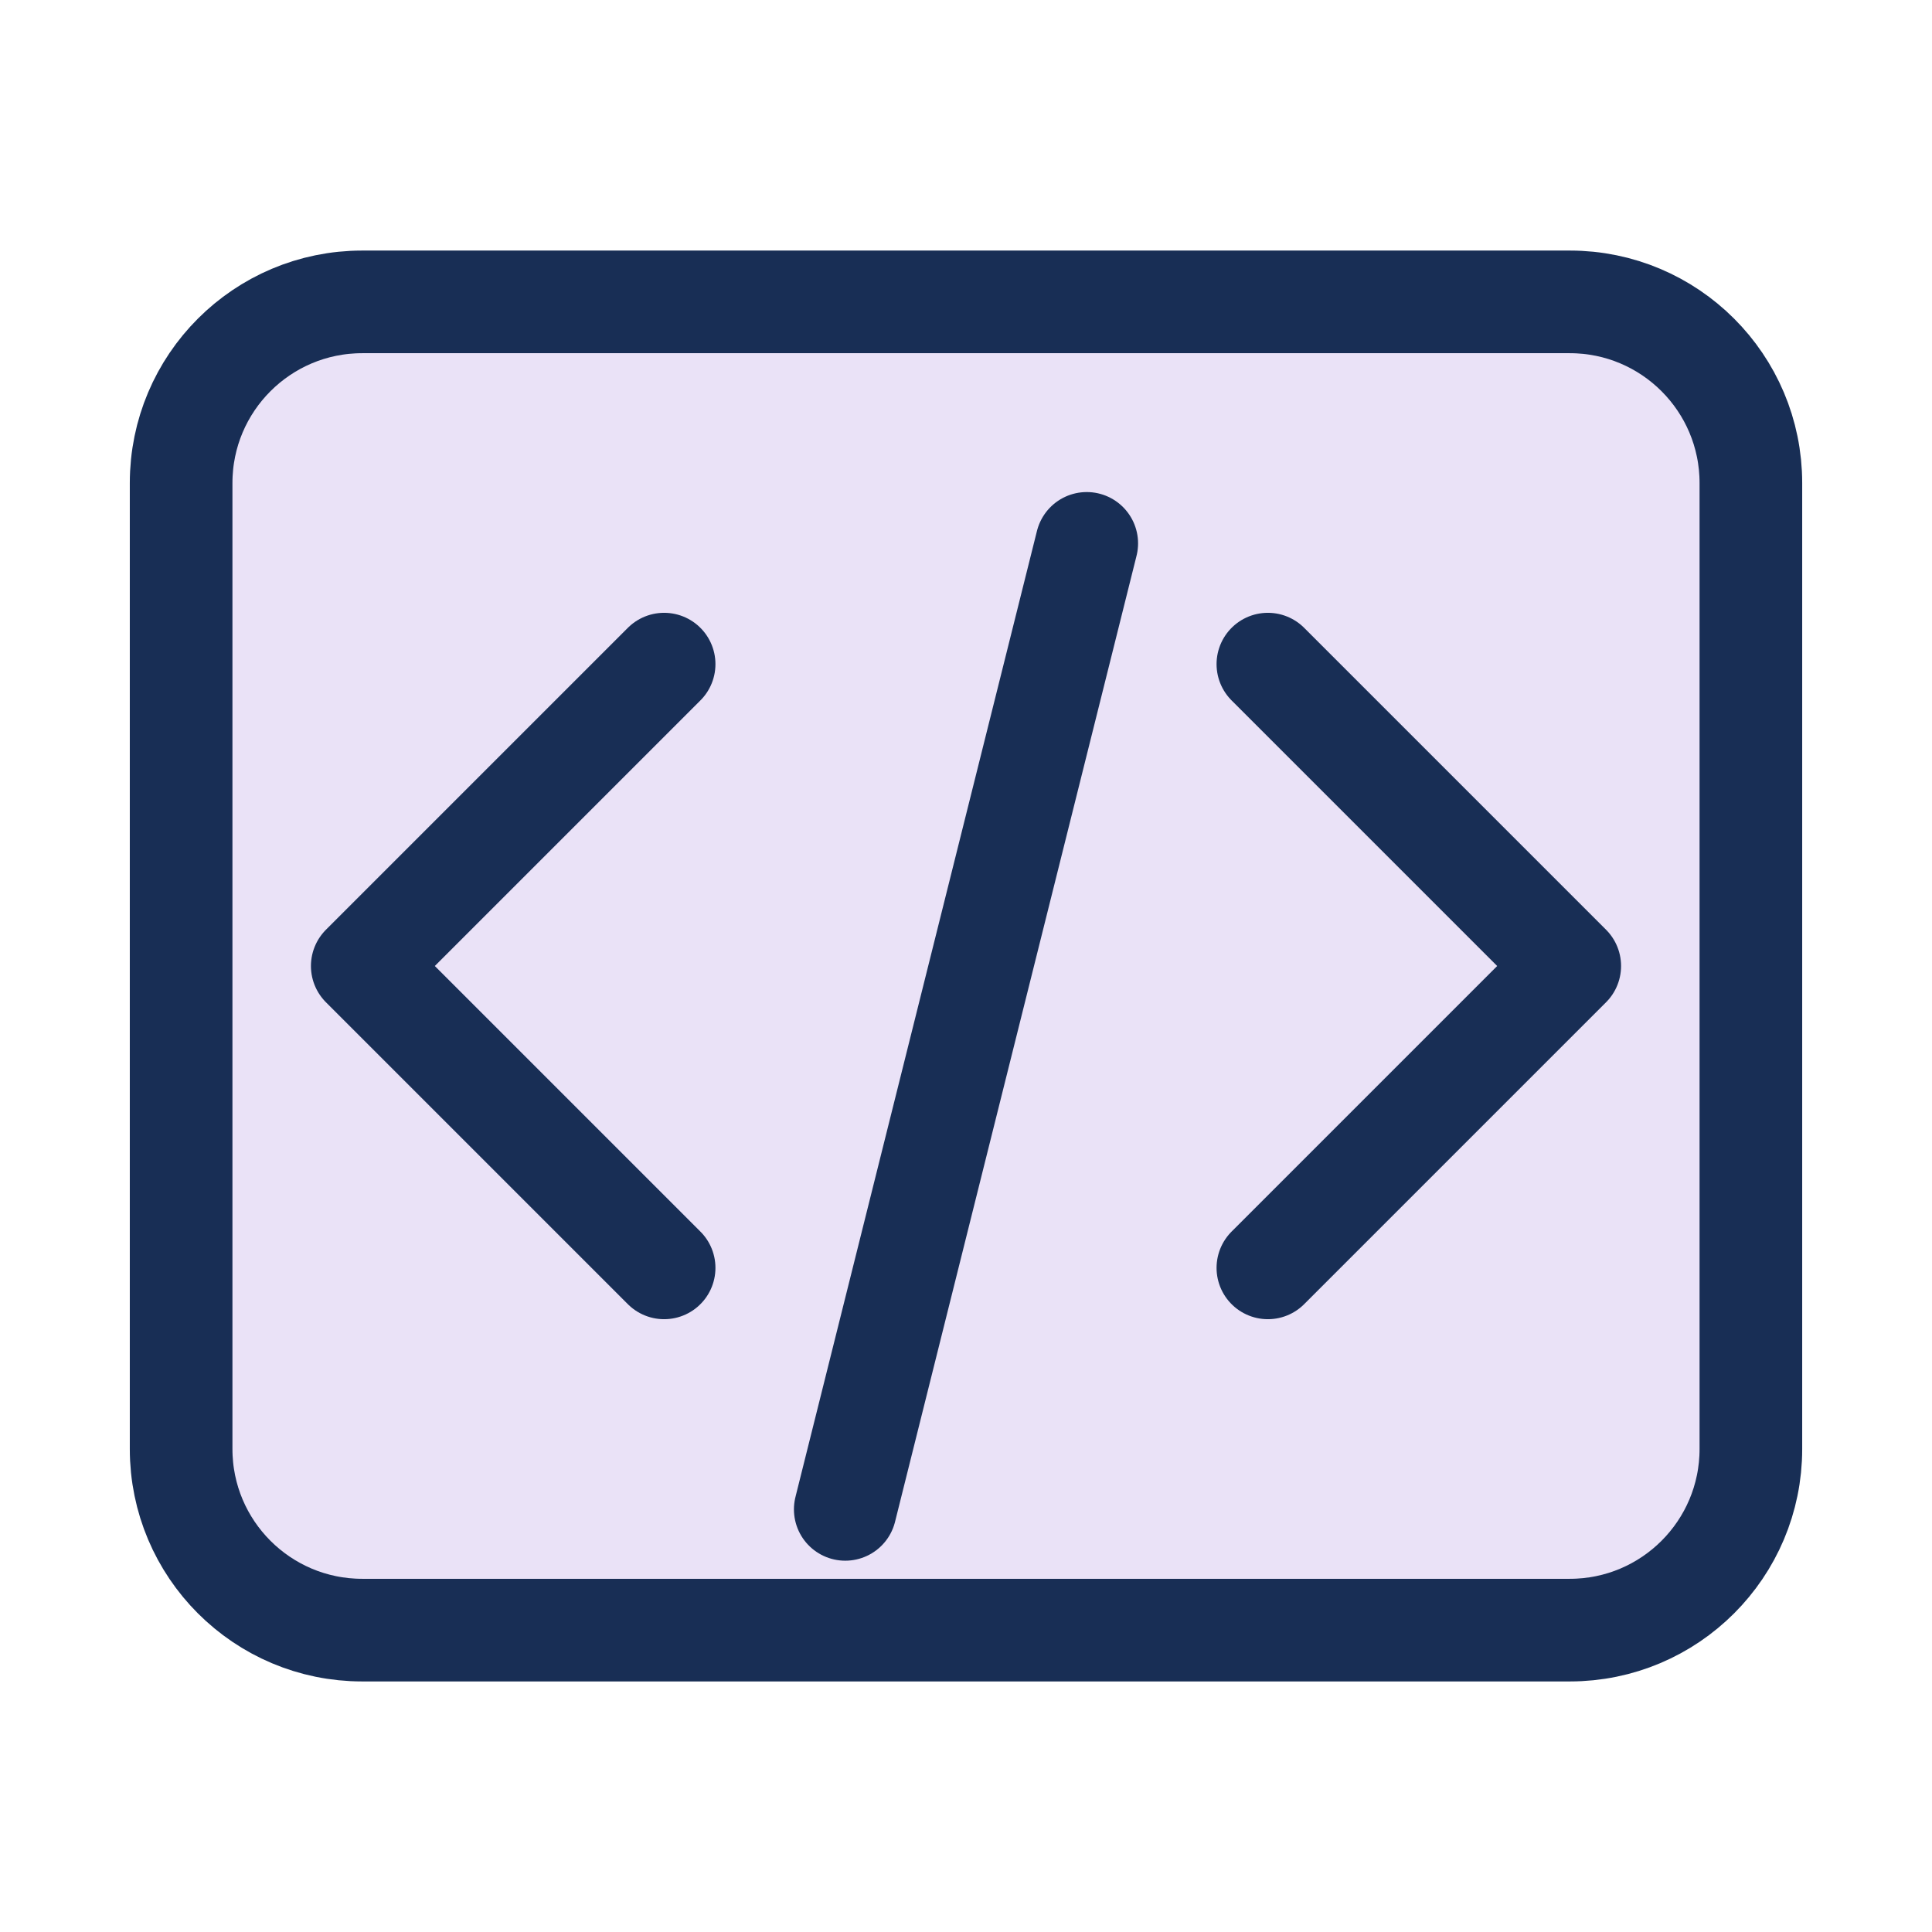
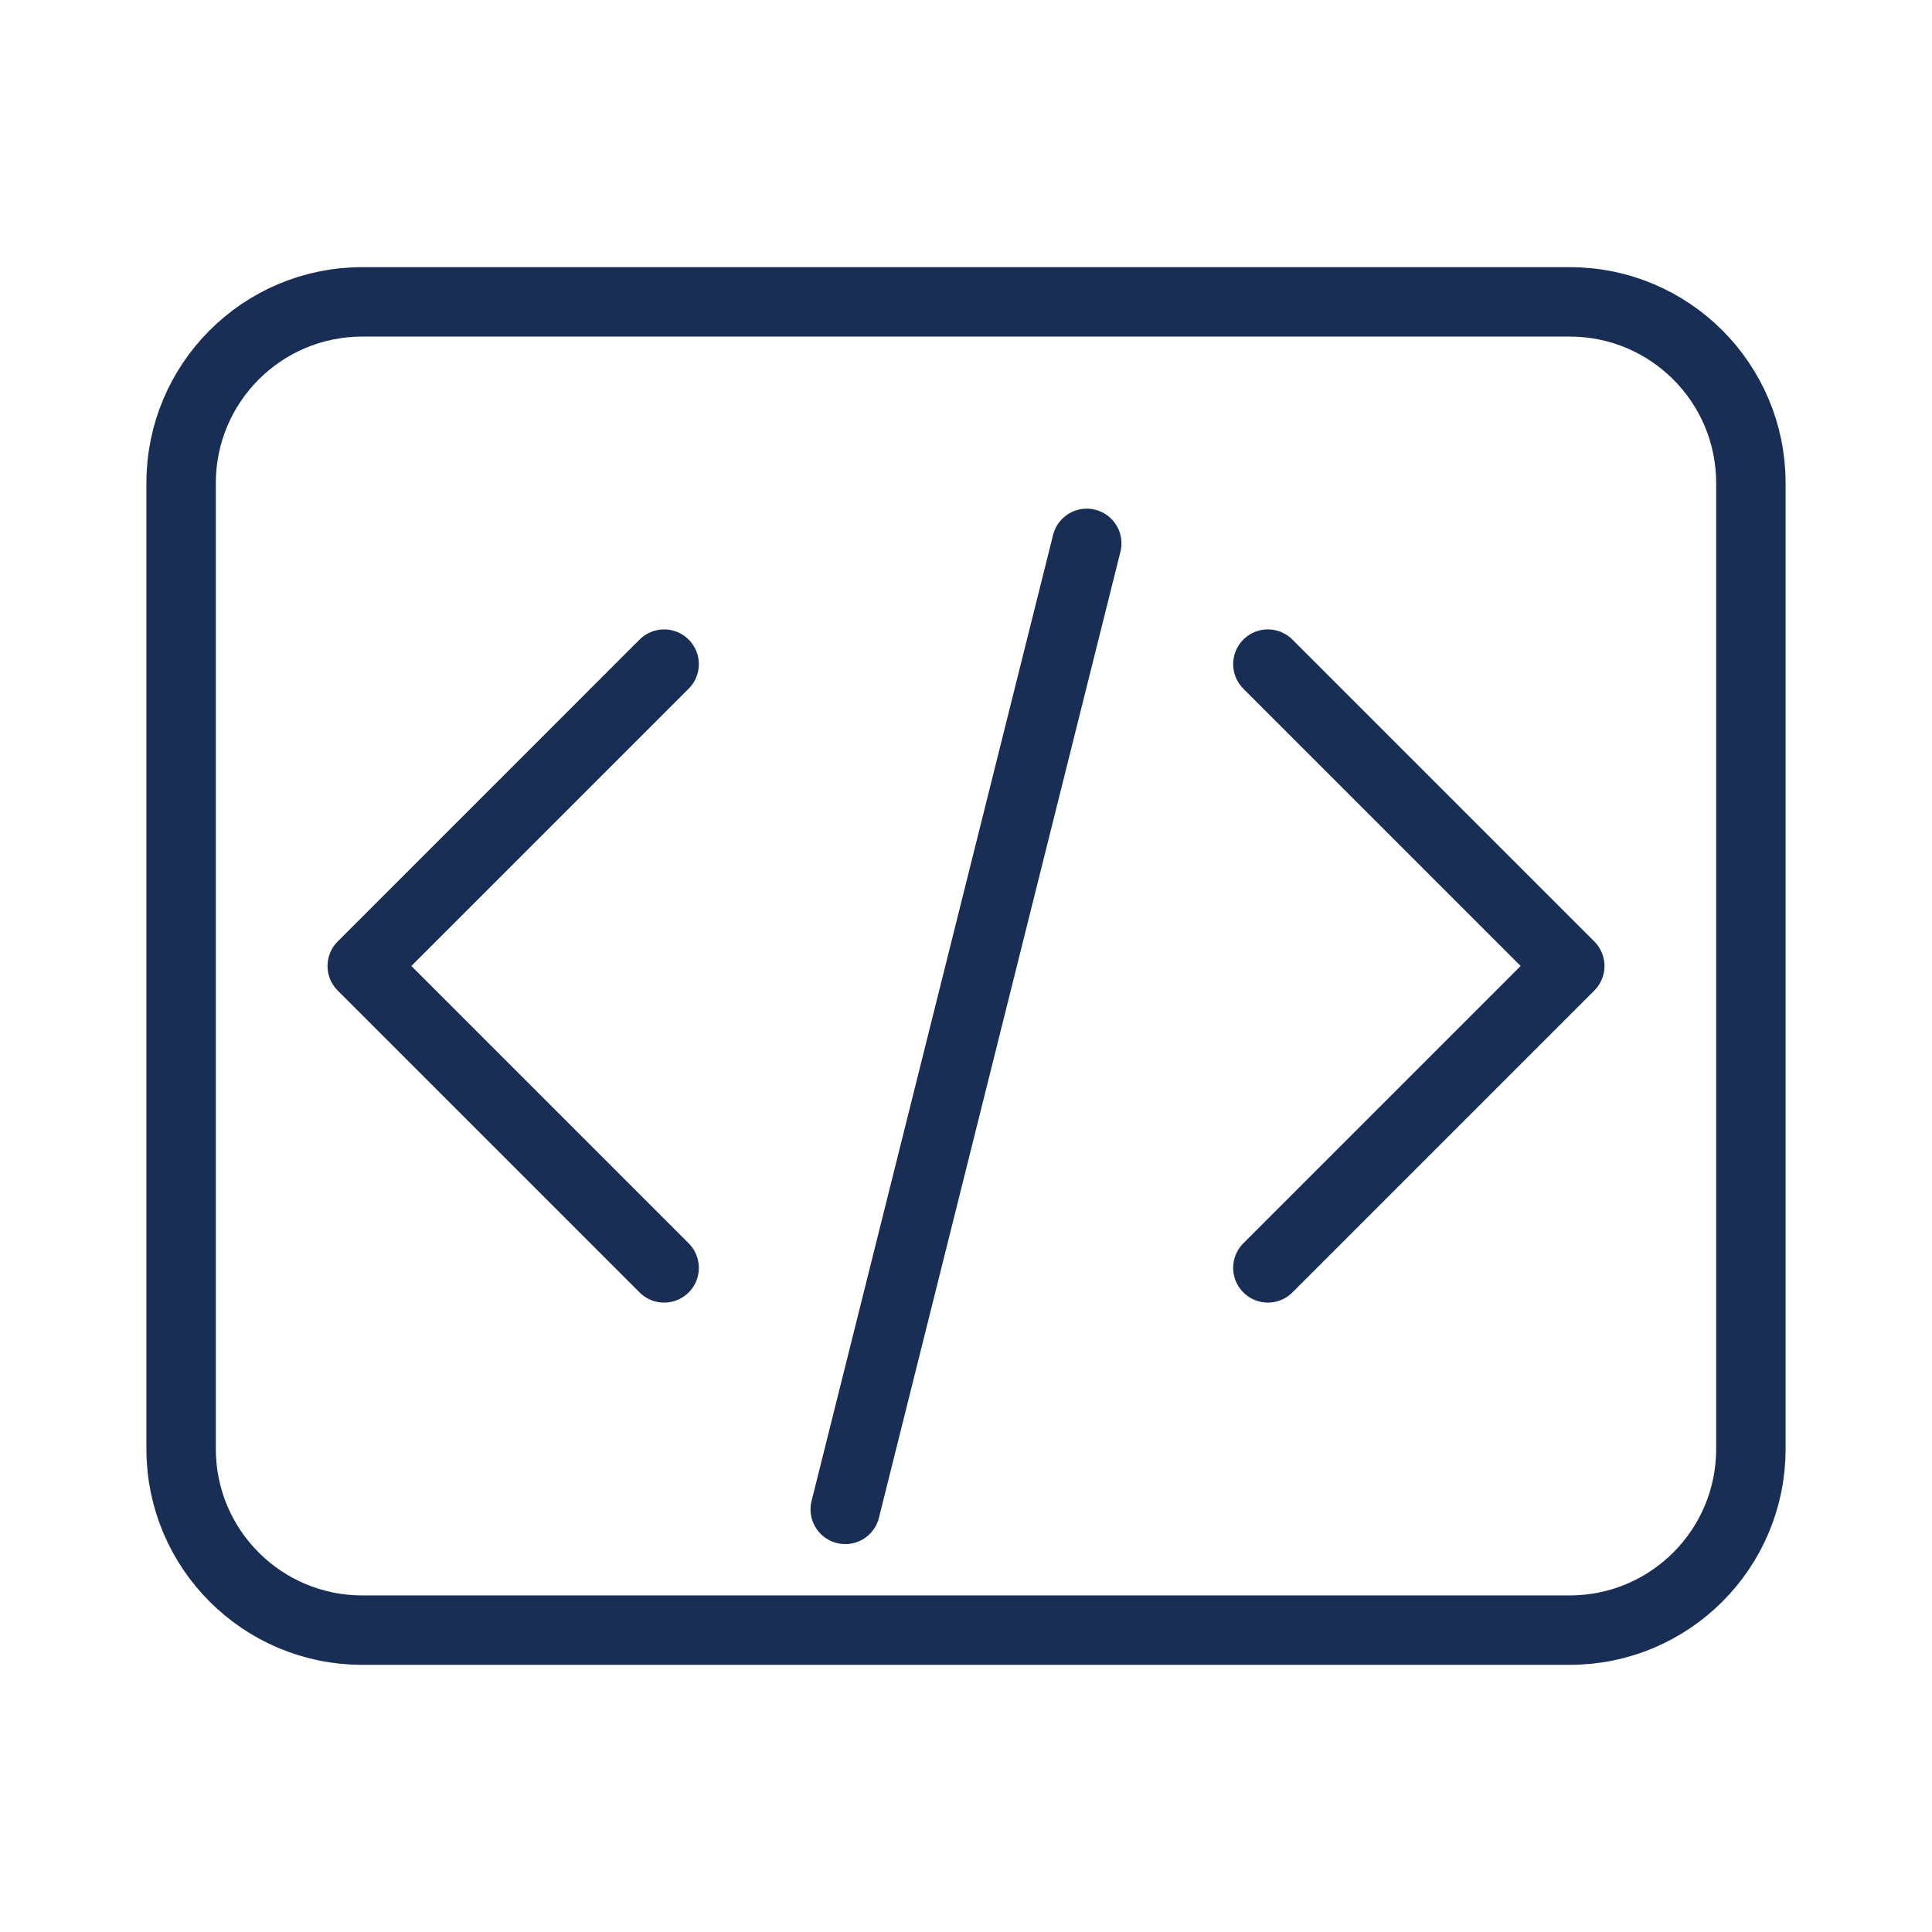
- <svg xmlns="http://www.w3.org/2000/svg" viewBox="0 0 32 32" fill="none" stroke="#182e55" stroke-width="1.7" stroke-linecap="round" stroke-linejoin="round">
-   <rect x="3" y="5" width="26" height="22" rx="3" fill="#eae2f7" />
+ <svg xmlns="http://www.w3.org/2000/svg" viewBox="0 0 32 32" fill="none" stroke="#182e55" stroke-width="1.15" stroke-linecap="round" stroke-linejoin="round">
+   <rect x="3" y="5" width="26" height="22" rx="3" fill="none" />
  <path d="m11 11-5 5 5 5m10-10 5 5-5 5m-3-12-4 16" />
</svg>
